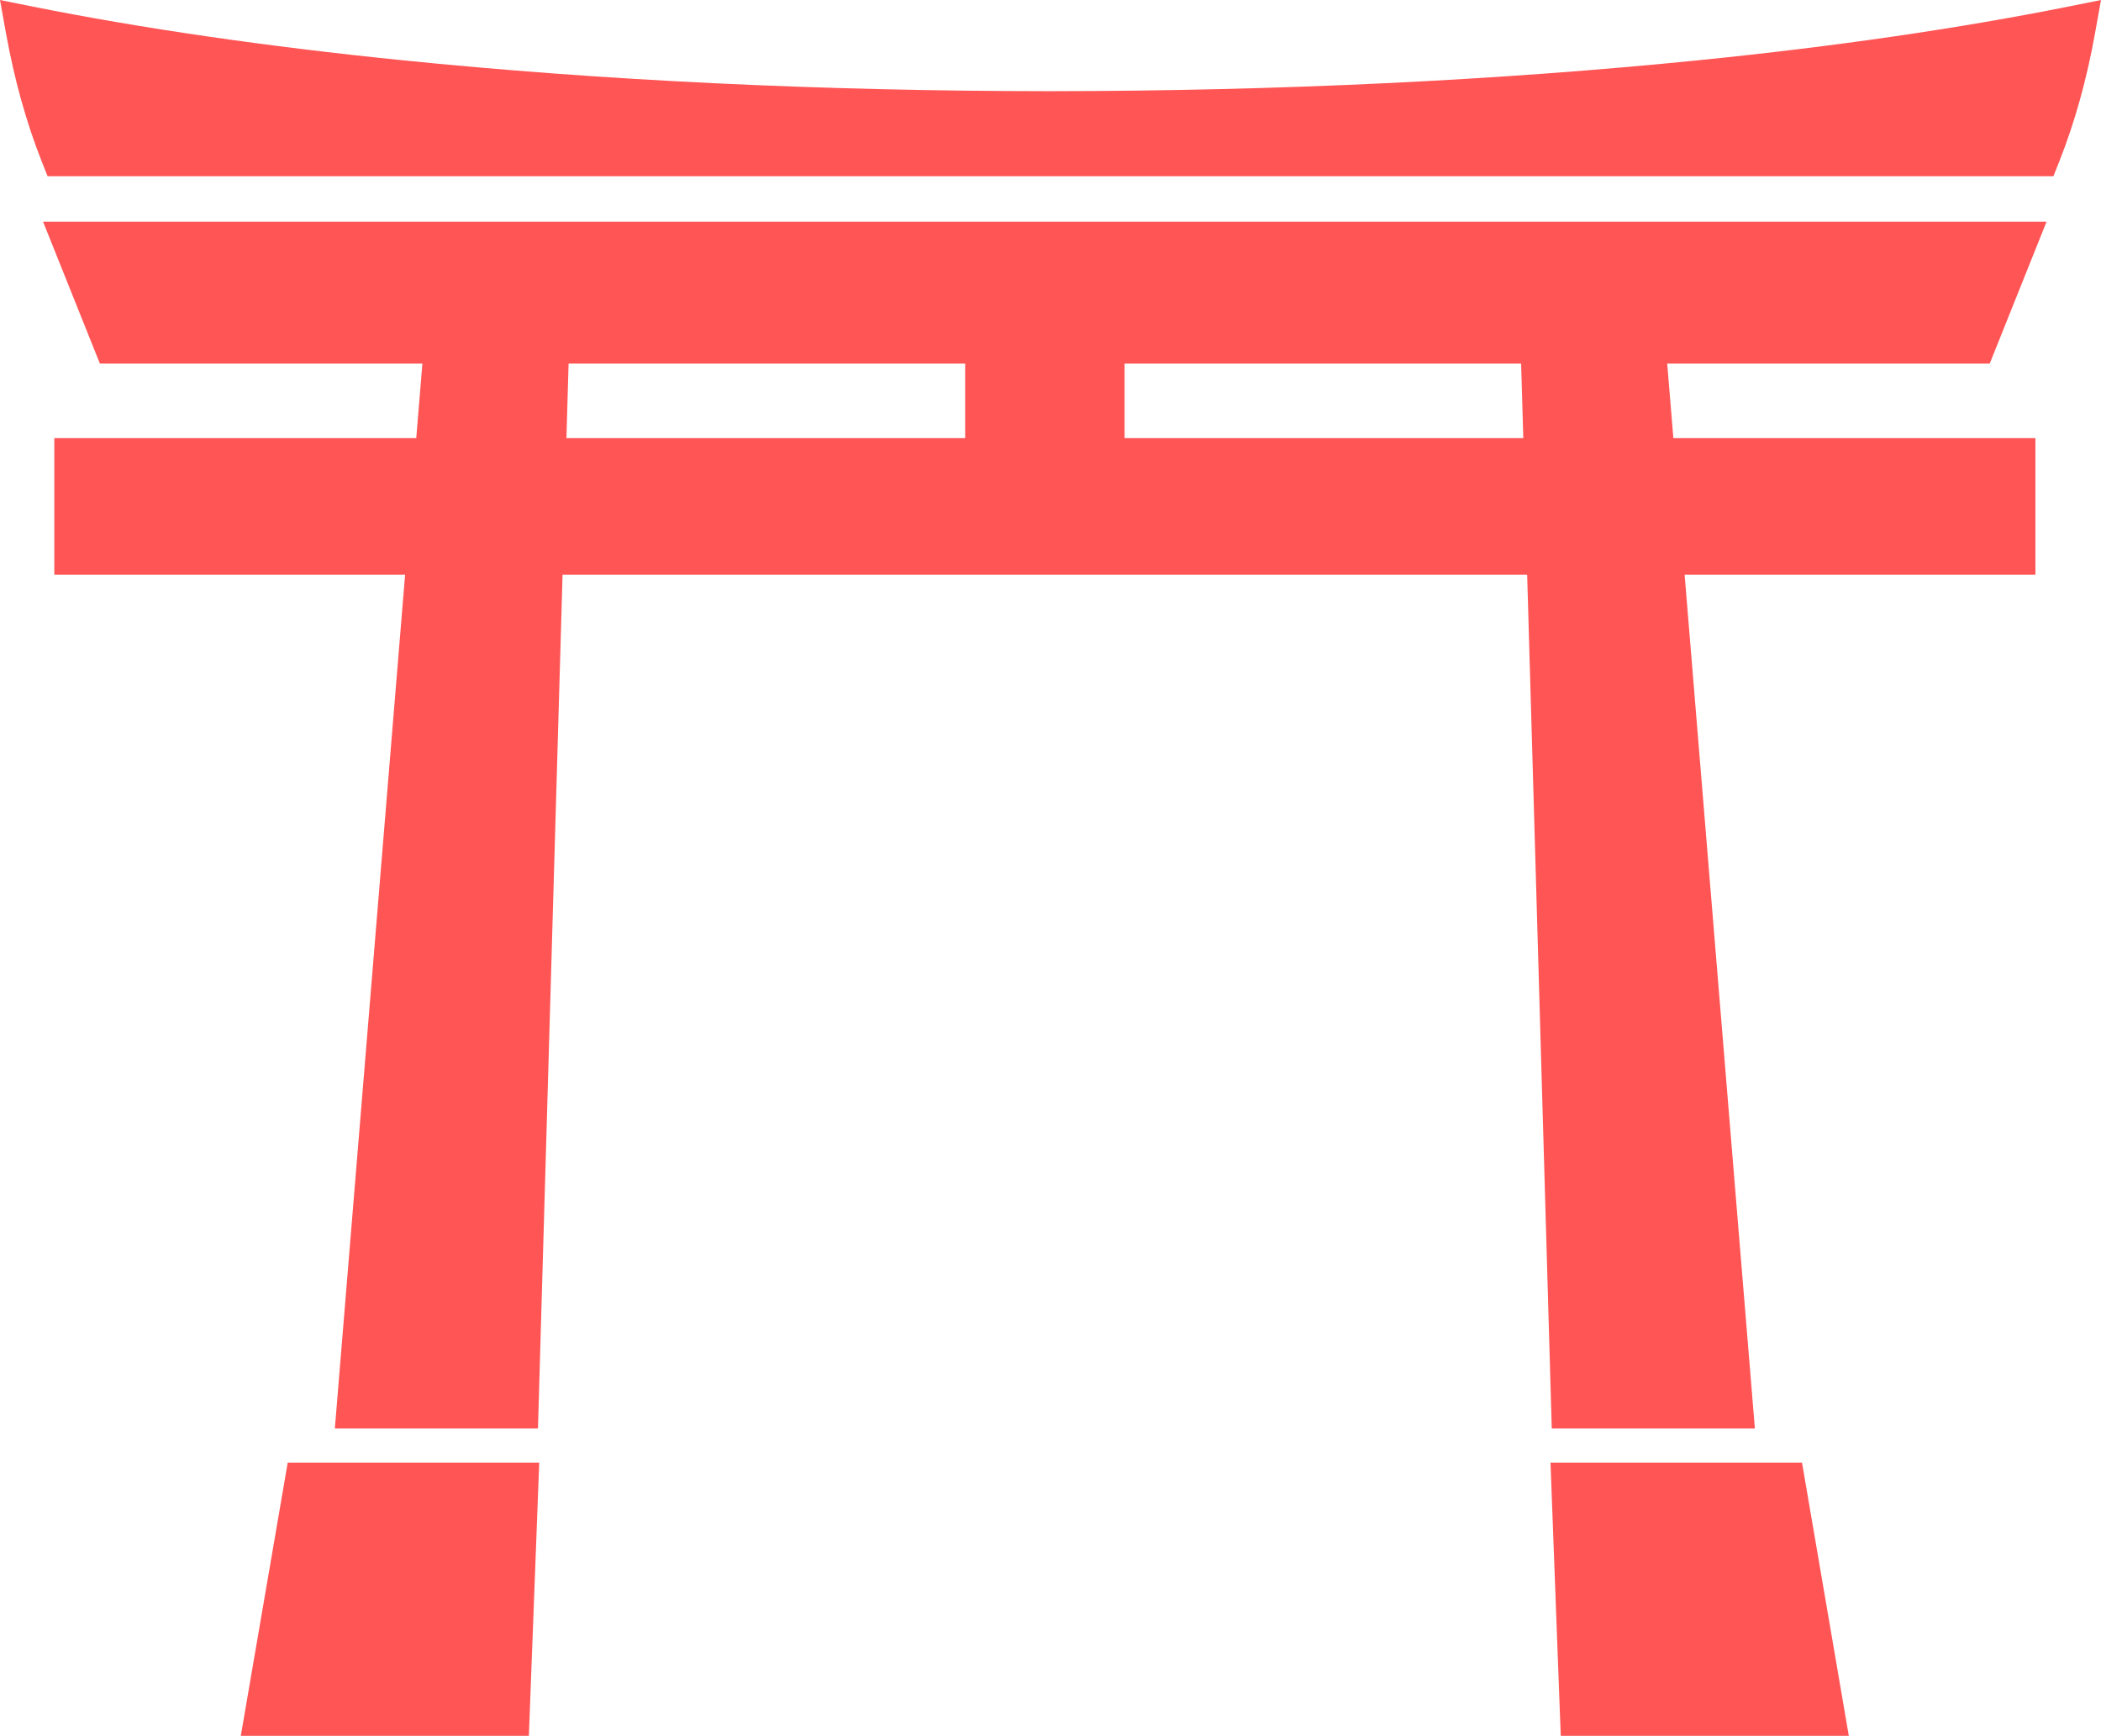
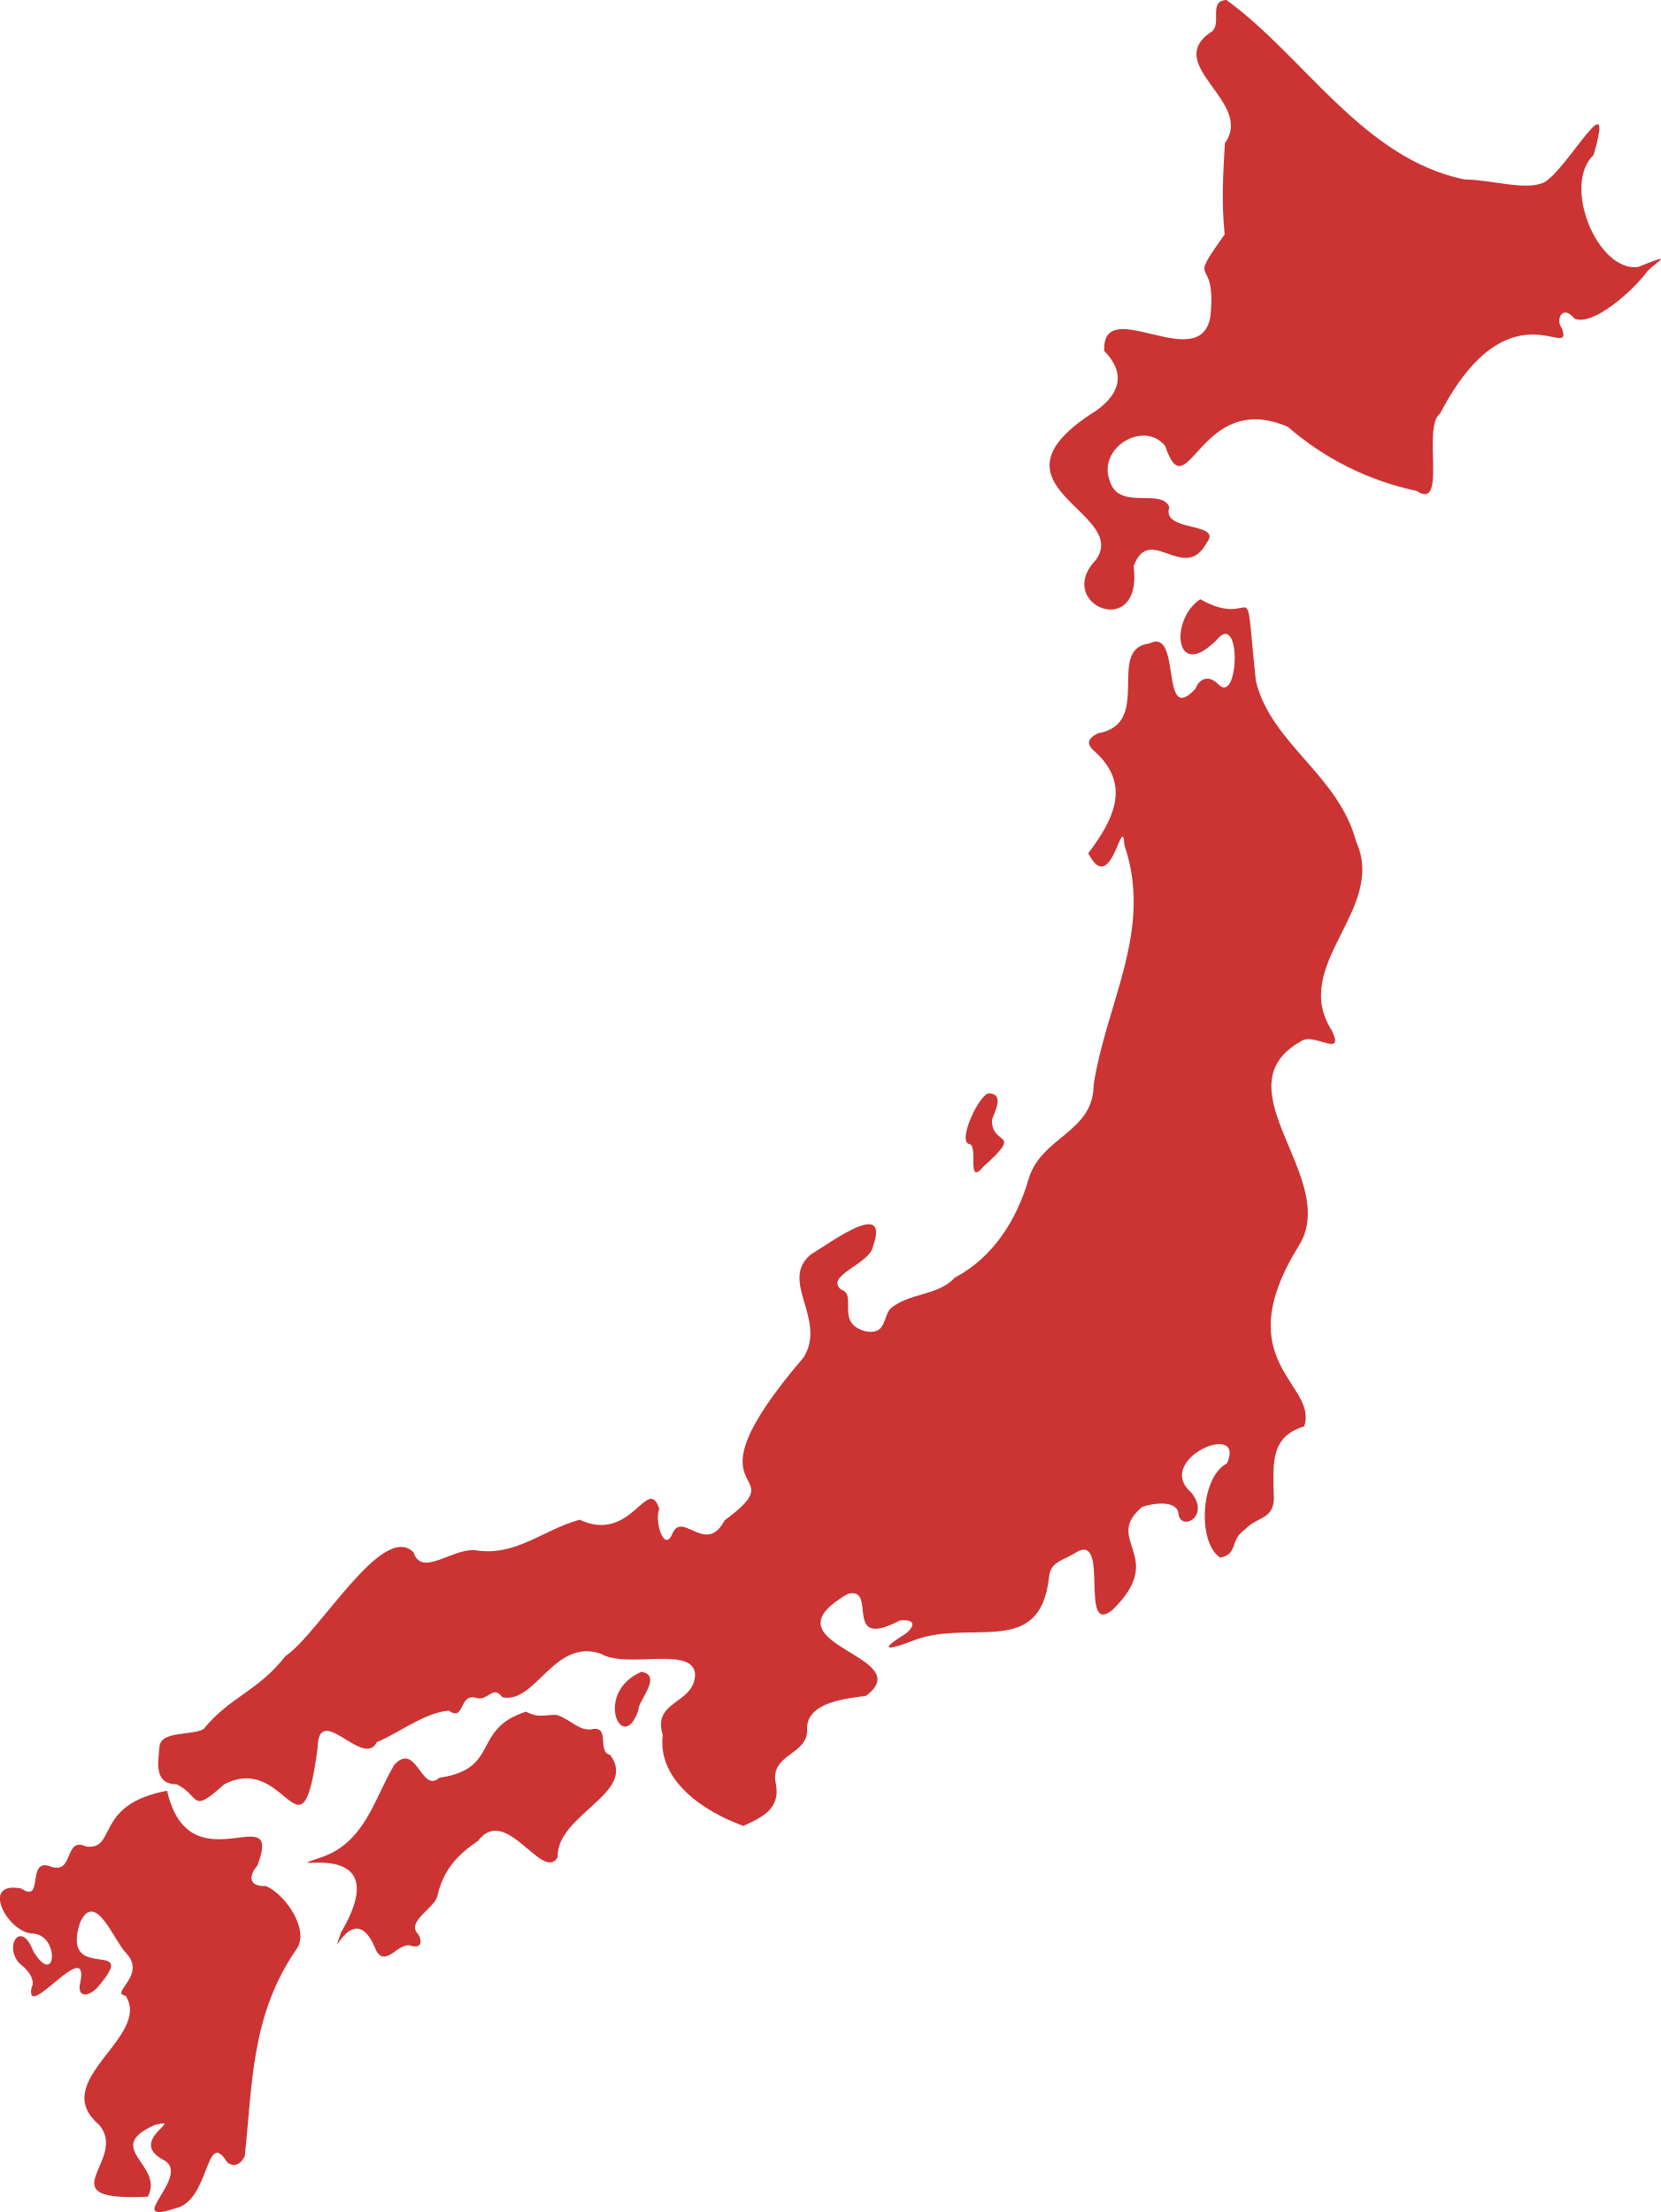
- <svg xmlns="http://www.w3.org/2000/svg" id="Layer_2" data-name="Layer 2" viewBox="0 0 184.53 152.48">
+ <svg xmlns="http://www.w3.org/2000/svg" id="Layer_2" data-name="Layer 2" viewBox="0 0 153 203.79">
  <defs>
    <style>
      .cls-1 {
-         fill: #f55;
+         fill: #c33;
      }
    </style>
  </defs>
  <g id="Layer_1-2" data-name="Layer 1">
-     <g>
-       <path class="cls-1" d="m174.76,31.93l4.99-12.46H3.78l4.99,12.46h28.33l-.54,6.55H4.77v12h30.81l-6.17,75h17.84l2.16-75h84.72l2.16,75h17.84l-6.17-75h30.81v-12h-31.8l-.54-6.55h28.33Zm-124.82,0h34.83v6.55h-35.02l.19-6.55Zm83.84,6.55h-35.01v-6.55h34.83l.19,6.55Z" />
-       <path class="cls-1" d="m181.65.58c-9.55,1.91-20.43,3.5-32.34,4.7-17.72,1.79-36.92,2.71-57.05,2.73-20.14-.01-39.33-.93-57.05-2.73C23.31,4.07,12.43,2.49,2.88.58L0,0l.52,2.89c.74,4.1,1.8,7.91,3.16,11.33l.5,1.26h176.17l.5-1.26c1.36-3.42,2.43-7.23,3.16-11.33L184.53,0l-2.88.58Z" />
-       <polygon class="cls-1" points="136.18 128.48 137.08 152.48 162.38 152.48 158.27 128.48 136.18 128.48" />
-       <polygon class="cls-1" points="21.15 152.48 46.45 152.48 47.36 128.48 25.27 128.48 21.15 152.48" />
-     </g>
+     <path class="cls-1" d="m112.96,0c-1.78.1-.22,2.41-1.53,3.03-4.22,3.05,4.12,6.4,1.4,10.16-.17,3.12-.32,5.33-.02,8.41-3.68,5.15-.66,1.55-1.32,7.61-.97,5.4-10.02-2.23-9.77,3.13,1.88,1.89,1.62,3.82-.74,5.49-11.08,6.95,3.15,9.27-.02,13.74-3.96,4.11,4.34,7.58,3.47.58,1.49-4,4.69,1.7,6.75-2.18,1.46-1.9-4.27-.92-3.46-3.25-.76-1.82-4.64.39-5.49-2.41-1.17-3.06,3.14-5.63,5.1-3.23,2.08,6.16,3.14-5.3,11.31-1.75,3.46,3,7.48,4.96,11.85,5.9,2.87,1.9.48-5.88,2.16-7.12,6.35-12.18,12.35-4.63,11.23-7.86-.62-.74.02-2.3,1.17-.88,1.74.68,5.34-2.59,6.54-4.17.42-.75,3.3-2.24-.7-.6-3.74.46-7.02-7.55-4.09-10.33,2.04-7.06-2.33,1.2-4.52,2.51-1.68.84-4.88-.23-7.39-.25-9.36-1.93-14.79-11.39-21.94-16.55Zm-2.39,55.2c-2.84,1.86-2.38,7.63,1.46,3.8,2.38-2.96,2.12,6.13.16,4.01-.98-.97-1.81-.31-2.06.43-3.34,3.65-1.21-5.68-4.24-4.16-4.07.48.37,7.39-4.73,8.27-.55.28-1.35.75-.41,1.6,3.56,3.11,1.79,6.41-.5,9.46,2.13,4.2,3.15-4.02,3.33-.74,2.66,7.86-1.66,14.43-2.84,22.09-.02,4.41-4.83,4.71-6,8.7-1.09,3.72-3.23,7.17-6.79,9.05-1.47,1.64-4.19,1.42-5.84,2.78-.8.63-.35,2.48-2.3,2.18-2.96-.71-.76-3.39-2.34-3.87-1.53-1.26,2.67-2.37,2.94-3.95,1.61-4.5-3.87-.39-5.74.74-2.91,2.47,1.53,5.94-.64,9.46-11.75,13.73-.28,9.84-7.28,15.02-1.73,3.3-3.93-.99-4.83,1.27-.73,1.7-1.67-1.14-1.19-2.34-1.08-3.22-2.55,3.27-7.34,1.01-3.5.97-5.86,3.44-9.71,2.8-2.13-.09-4.86,2.49-5.58.21-2.85-2.87-8.64,7.4-11.81,9.56-2.52,3.24-5.12,3.74-7.53,6.71-1.05.63-3.98.14-4.07,1.64-.17,1.66-.45,3.44,1.6,3.46,2.21,1.1,1.23,2.83,4.36,0,5.8-3.03,7.1,7.91,8.6-3.29.07-4.48,4.21,1.92,5.47-.6,2.05-.85,4.39-2.72,6.62-2.9,1.49,1.05.9-1.57,2.47-1.19,1.17.41,1.54-1.27,2.47-.04,3.07.64,4.76-5.49,9.07-4.01,2.42,1.43,8.48-.79,8.68,1.89-.06,2.79-3.99,2.4-2.98,5.58-.52,4.27,3.9,7.12,7.43,8.39,1.56-.73,3.43-1.48,3-3.83-.69-2.9,3.16-2.64,2.86-5.27.14-2.35,3.72-2.64,5.43-2.88,5.01-3.75-9.86-4.71-1.66-9.4,2.82-.7-.62,5.29,4.79,2.45,1.92-.17.94.95.49,1.24-2.96,1.85-.91,1.24.41.74,5.44-2.34,12.03,1.76,12.84-6.05.19-1.4,1.3-1.43,2.49-2.2,3.14-1.89.25,7.75,3.31,5.33,5.2-5-.94-6.42,2.78-9.52.95-.34,3.29-.7,3.35.72.29,1.52,2.95.15,1.15-2.06-3.48-3.02,5.07-6.7,3.31-2.67-2.44,1.22-2.76,7.26-.64,8.68,1.72-.31.82-1.6,2.32-2.61,1.12-1.25,2.88-.82,2.61-3.41-.03-2.68-.29-5.12,2.82-6.07,1.31-3.94-7.16-5.89-.51-16.62,3.91-6.18-7.47-14.55.22-18.86,1.16-.86,4.03,1.6,2.86-.95-3.96-6.08,5.06-11.18,2.22-17.42-1.63-6.19-7.79-8.98-9.24-14.79-1.17-11.09.27-4.52-5.14-7.57Zm-19.45,45.52c-.9.01-3.01,4.53-1.8,4.69.82.18-.33,3.98,1.3,2.04,3.77-3.38.68-1.77.76-4.3.31-.86,1.12-2.33-.25-2.42h0Zm-32.03,53.3c-4.49,1.95-1.72,7.79-.28,3.53-.11-.76,2.29-3.18.28-3.53Zm-10.63,3.67c-5.05,1.62-2.33,5.27-7.98,6.09-1.69,1.51-2.11-3.4-4.16-1.19-1.88,3.13-2.71,7.37-7.08,8.64-4.21,1.47,7.59-2.4,2.18,6.79-1.27,3.69,1.15-3.69,3.25,1.73.98,1.56,2.04-1.01,3.33-.45,1.07.2.77-.88.41-1.23-.86-1.09,1.57-2.27,1.87-3.35.54-2.41,1.81-3.8,3.75-5.12,2.59-3.43,5.91,3.83,7.34,1.52-.15-3.96,7.44-5.93,4.84-9.44-1.27-.26.08-2.8-1.77-2.35-1.21.1-1.87-.94-3.19-1.34-1.12-.02-1.63.32-2.8-.3h0Zm-33.07,7.29c-6.76,1.26-4.58,5.48-7.45,5.14-2.09-.95-1.07,2.59-3.25,1.85-2.32-.92-.59,3.47-2.72,2.02-3.9-.77-1.22,4.16,1.11,4.15,2.43.2,2.11,5.06,0,1.65-1.16-3.07-2.8-.4-1.23,1.15.54.38,1.5,1.38,1.05,2.2-.59,3.21,5.36-4.86,4.5-.51-.32,1.24.51,1.47,1.48.58,4.35-4.97-3.35-.24-1.52-6.05,1.4-3.16,3.16,1.71,4.28,2.8,1.9,2.05-1.59,3.67-.06,3.91,2.39,3.81-7.18,7.82-2.49,11.85,2.91,3.27-5.15,7.13,4.53,6.66,1.54-2.96-4.23-4.45.66-6.62,2.86-.7-2.58,1.44.74,3.21,2.82,1.37-3.87,6.15,1.13,4.48,3.11-.63,2.78-7.06,4.59-4.53.32.67,1.28.86,1.81-.29.72-6.73.58-12.96,4.73-19.01,1.33-1.77-1.02-5.12-2.78-5.86-1.83.07-1.44-1.17-.8-1.87,2.51-6.53-6.23,2.15-8.31-6.91Z" />
  </g>
</svg>
